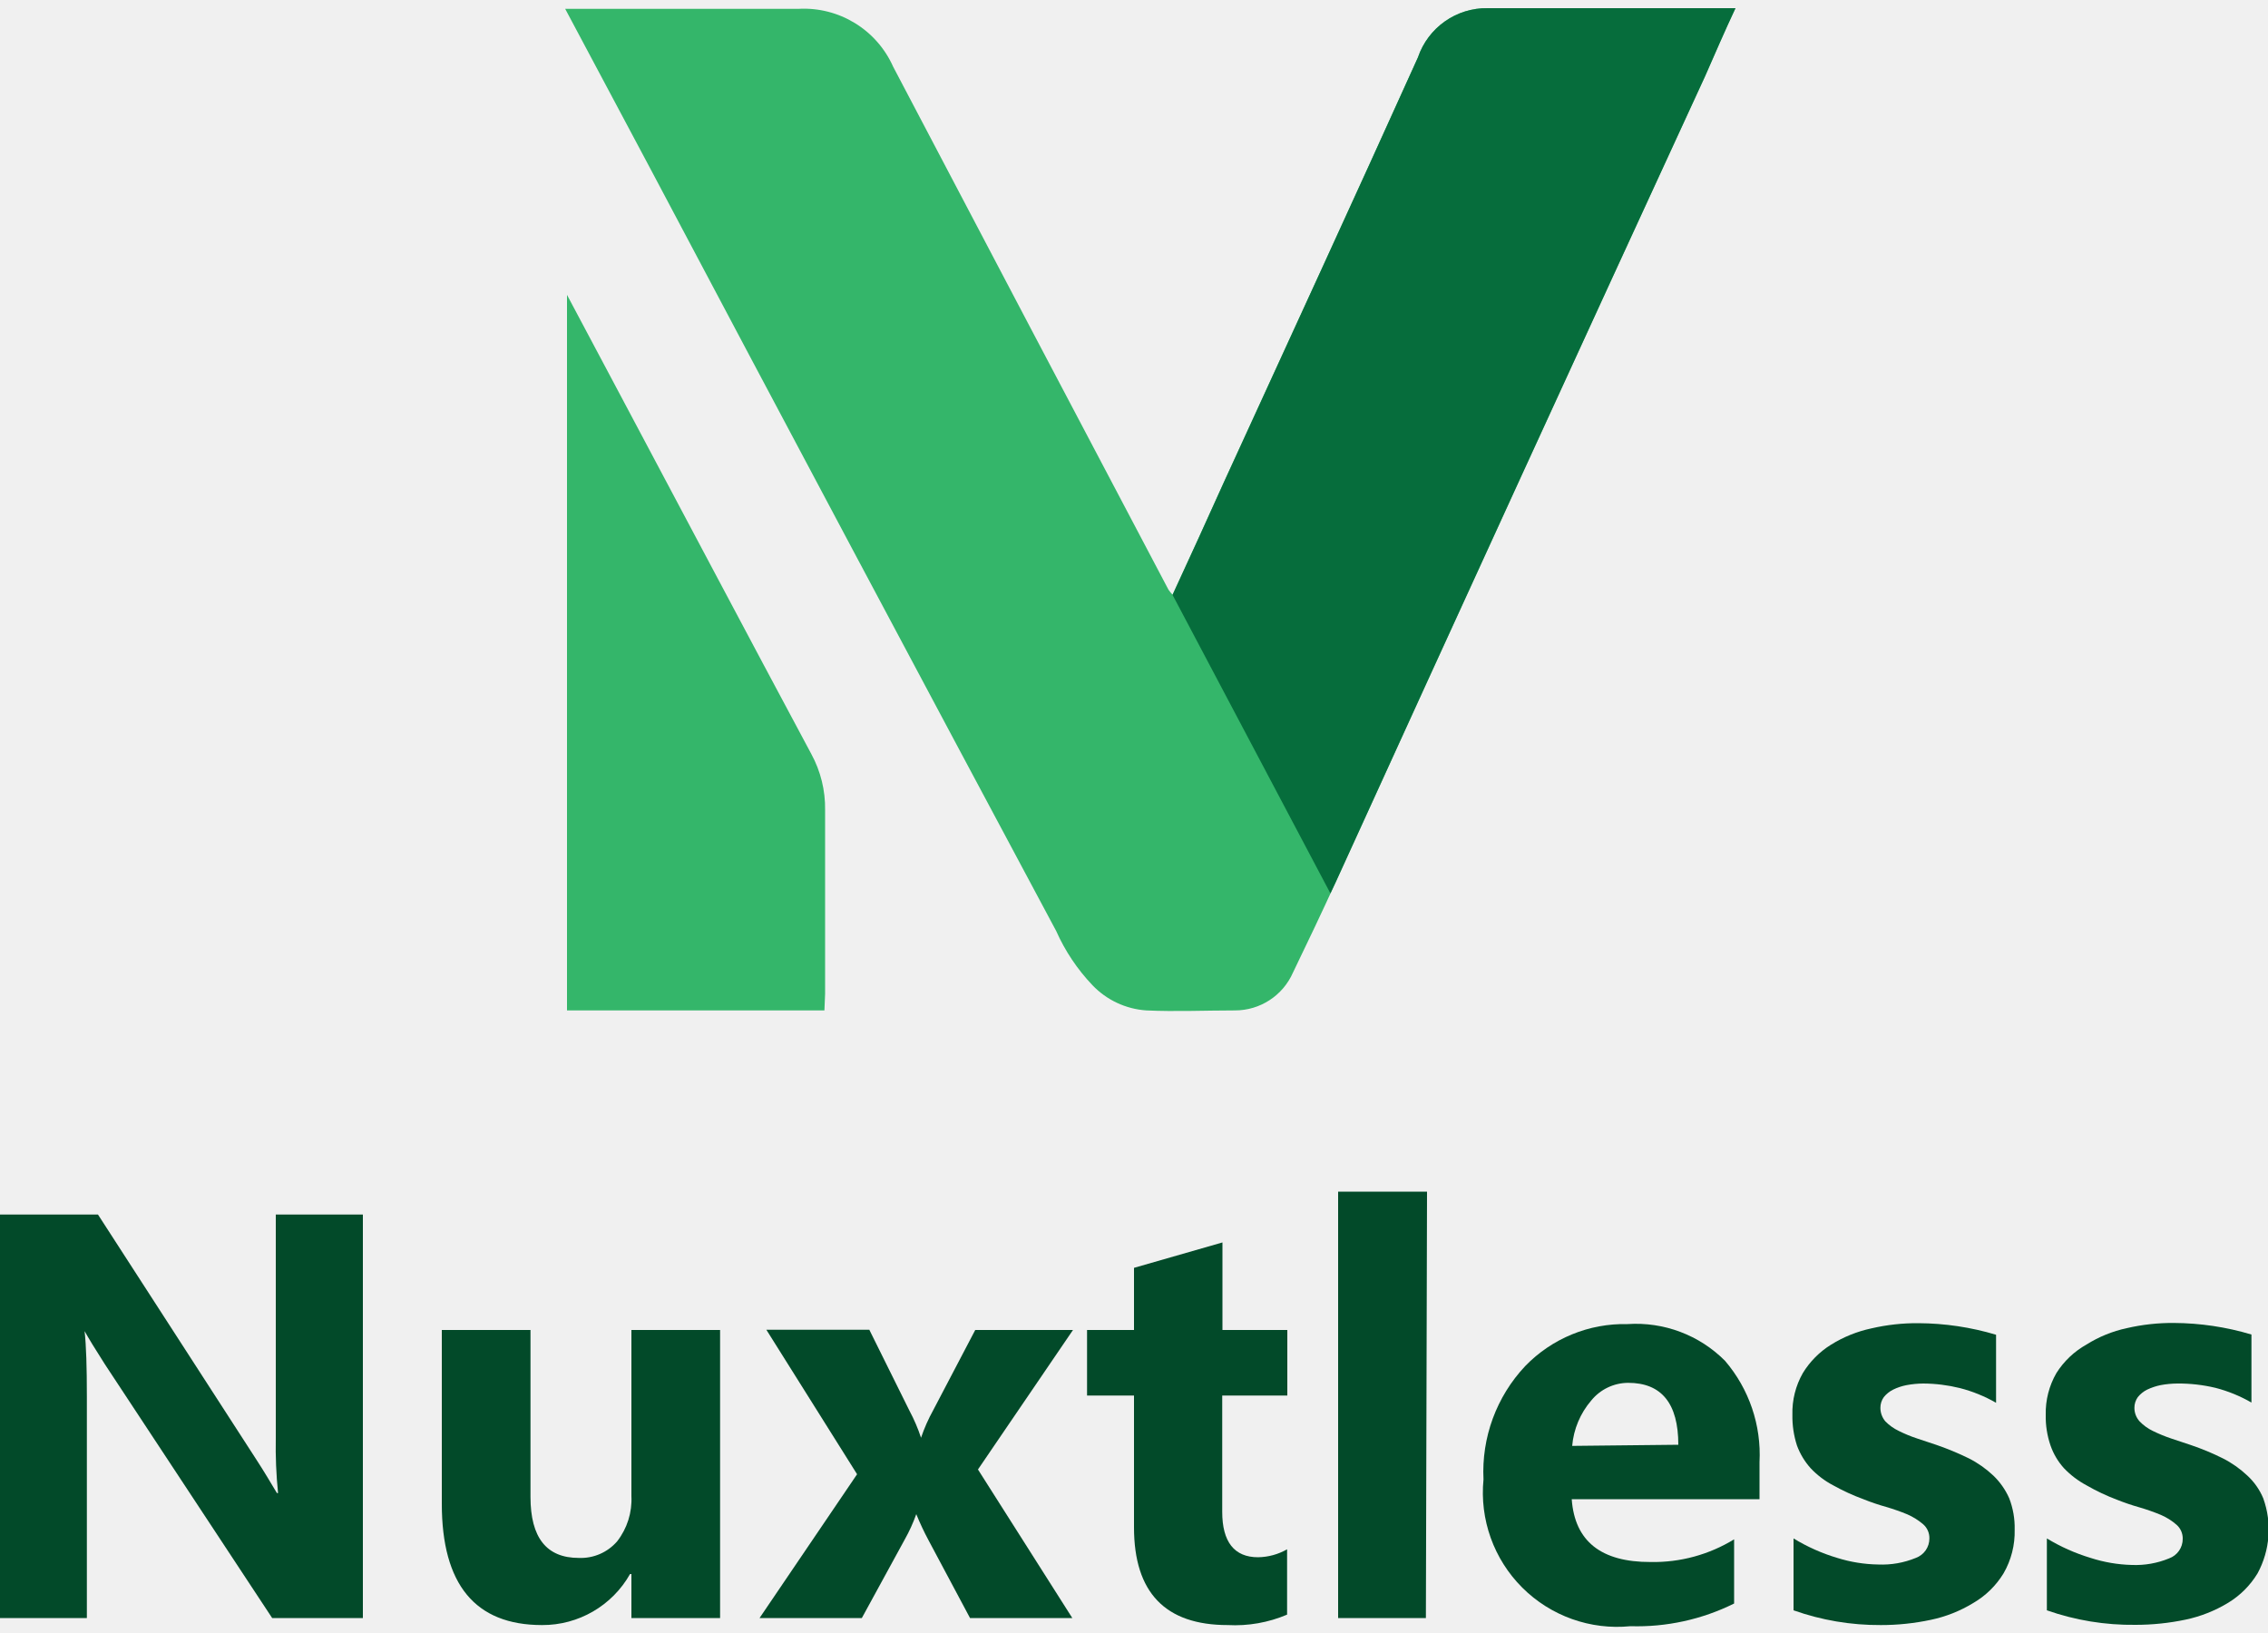
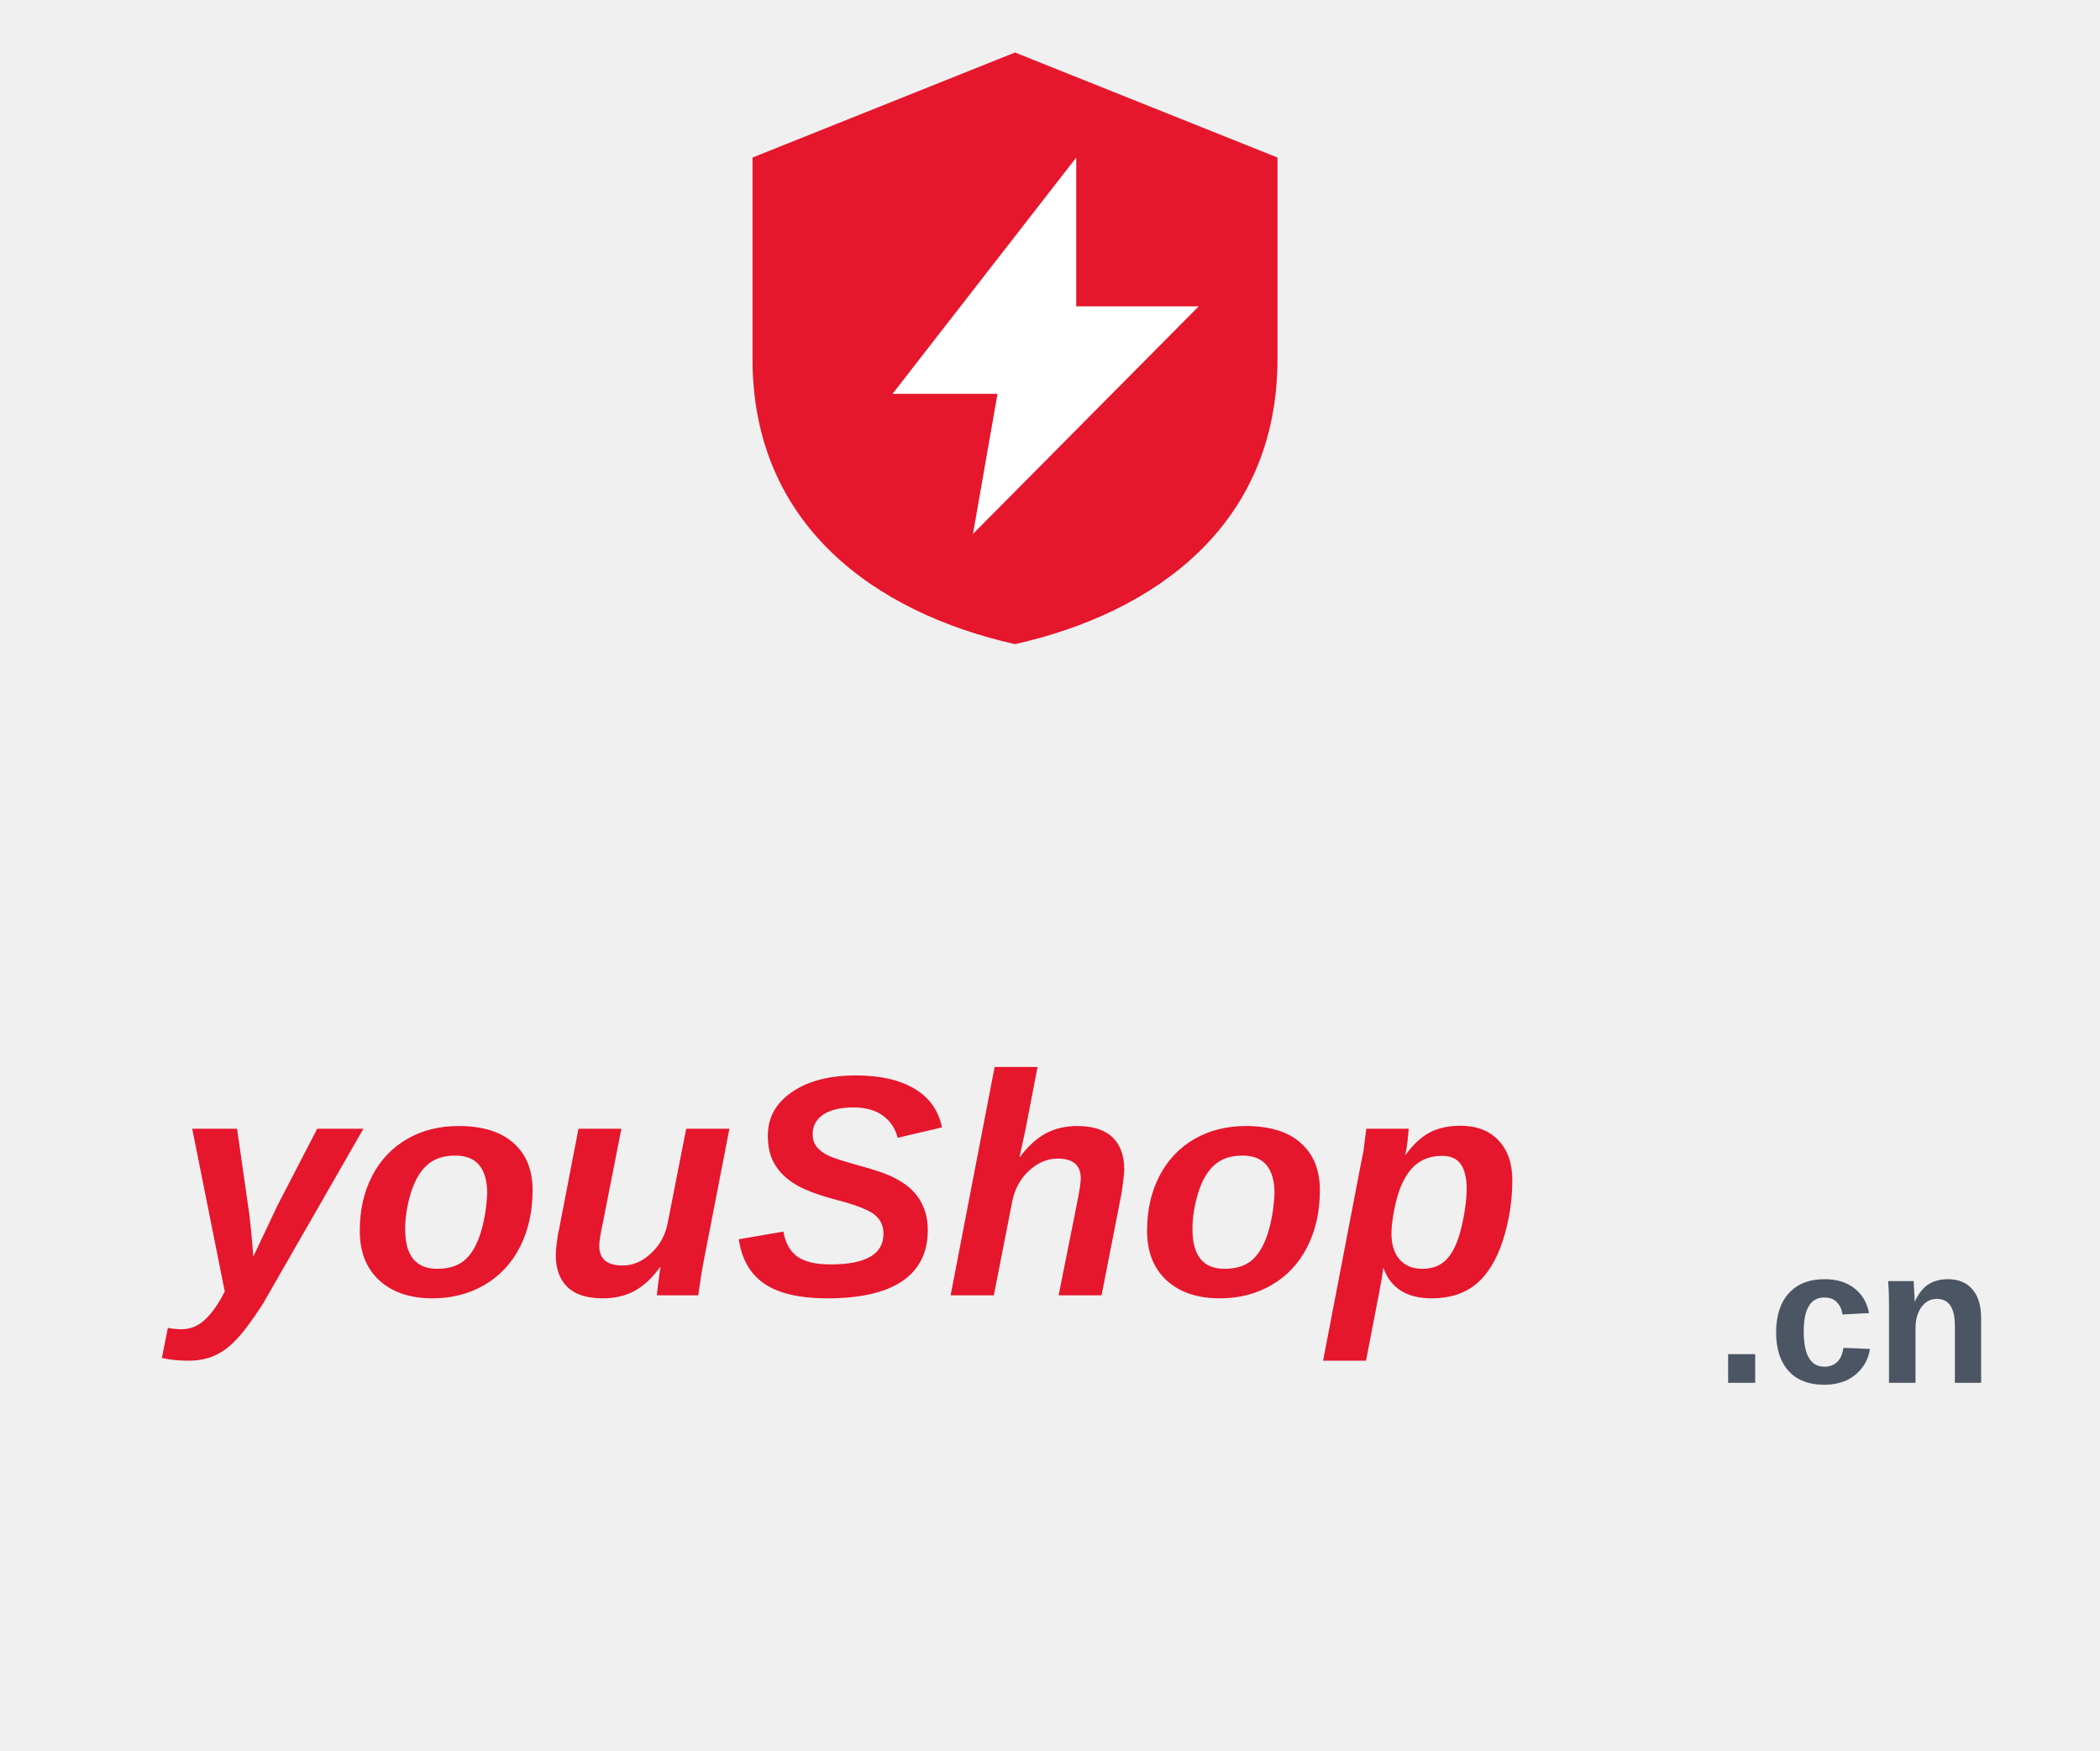
- <svg xmlns="http://www.w3.org/2000/svg" id="Layer_1" data-name="Layer 1" viewBox="0 0 100 72">
+ <svg xmlns="http://www.w3.org/2000/svg" id="logo-full" data-name="logo-full" viewBox="0 0 120 100">
  <defs>
-     <style>.cls-1{fill:#34b66a;}.cls-2{fill:#066d3c;}.cls-3{fill:#024a29;}</style>
+     <style>
+       .t { font-family: Arial, "Microsoft Yahei", sans-serif; font-weight: 900; font-style: italic; }
+       .r { fill: #E6162D; }
+       .sup { font-family: Arial, sans-serif; font-weight: 700; fill: #4b5563; font-size: 11px; }
+     </style>
  </defs>
-   <path class="cls-1" d="M24.92.39c.78,0,1.48,0,2.18,0,2.7,0,5.4,0,8.1,0a4.31,4.31,0,0,1,4.18,2.55Q45.44,14.48,51.52,26a1.75,1.75,0,0,0,.18.22c.78-1.69,1.53-3.33,2.28-5C56.83,15,59.7,8.78,62.52,2.53A3.2,3.2,0,0,1,65.6.36H76.52c-.47,1-.9,2-1.34,3Q67,21.11,58.9,38.88c-.62,1.35-1.25,2.68-1.89,4a2.79,2.79,0,0,1-2.56,1.67c-1.3,0-2.61.06-3.91,0a3.62,3.62,0,0,1-2.37-1.11,8.42,8.42,0,0,1-1.6-2.39q-9-16.82-17.92-33.66Z" />
-   <path class="cls-1" d="M36.35,44.55H25V13l2.34,4.4c2.81,5.28,5.6,10.56,8.43,15.84a5,5,0,0,1,.61,2.48c0,2.7,0,5.4,0,8.1Z" />
-   <path class="cls-2" d="M51.7,26.23c.78-1.69,1.53-3.33,2.28-5C56.83,15,59.7,8.78,62.52,2.53A3.2,3.2,0,0,1,65.6.36H76.52c-.47,1-.9,2-1.34,3Q67,21.11,58.9,38.88l-.24.51" />
-   <path class="cls-3" d="M16,71.34H12L4.63,60.16q-.64-1-.9-1.47h0c.07.63.1,1.58.1,2.87v9.78H0V53.55H4.32l7,10.83c.32.49.62,1,.89,1.45h.05a20.18,20.18,0,0,1-.1-2.44V53.55H16Z" />
-   <path class="cls-3" d="M31.75,71.34H27.84V69.4h-.06a4.43,4.43,0,0,1-3.88,2.25c-2.95,0-4.42-1.79-4.42-5.35V58.64h3.91V66c0,1.8.71,2.69,2.13,2.69a2.12,2.12,0,0,0,1.69-.73,3,3,0,0,0,.63-2V58.64h3.91Z" />
-   <path class="cls-3" d="M47.31,58.64l-4.19,6.15,4.16,6.55H42.77l-1.83-3.43a12.16,12.16,0,0,1-.54-1.15h0a7.18,7.18,0,0,1-.51,1.12L38,71.34H33.49L37.79,65l-4-6.37h4.54L40.1,62.2a7.53,7.53,0,0,1,.51,1.19h0a7.49,7.49,0,0,1,.54-1.22L43,58.64Z" />
-   <path class="cls-3" d="M56.75,71.19a5.88,5.88,0,0,1-2.62.46Q50,71.65,50,67.34V61.53H47.93V58.64H50V55.9l3.9-1.12v3.86h2.86v2.89H53.89v5.13c0,1.32.53,2,1.58,2a2.66,2.66,0,0,0,1.28-.35Z" />
-   <path class="cls-3" d="M62.87,71.34H59V52.54h3.92Z" />
-   <path class="cls-3" d="M77.58,66.1H69.3q.2,2.78,3.48,2.77a6.8,6.8,0,0,0,3.68-1V70.7a9.63,9.63,0,0,1-4.57,1,5.92,5.92,0,0,1-6.48-6.47,6.8,6.8,0,0,1,1.84-5,6.08,6.08,0,0,1,4.51-1.85A5.54,5.54,0,0,1,76.06,60a6.36,6.36,0,0,1,1.52,4.47ZM74,63.7c0-1.82-.74-2.73-2.21-2.73a2.11,2.11,0,0,0-1.63.78,3.54,3.54,0,0,0-.84,2Z" />
-   <path class="cls-3" d="M79.08,71V67.83a8.17,8.17,0,0,0,1.93.86,6.37,6.37,0,0,0,1.81.29,3.91,3.91,0,0,0,1.65-.29.91.91,0,0,0,.6-.86.8.8,0,0,0-.27-.62,2.8,2.8,0,0,0-.7-.44,9.33,9.33,0,0,0-.94-.33,9.4,9.4,0,0,1-1-.34,9.22,9.22,0,0,1-1.33-.61,3.76,3.76,0,0,1-1-.76,3.11,3.11,0,0,1-.6-1,4.17,4.17,0,0,1-.2-1.35,3.52,3.52,0,0,1,.46-1.84,3.8,3.8,0,0,1,1.24-1.25,5.55,5.55,0,0,1,1.78-.72,8.84,8.84,0,0,1,2.08-.23,12.15,12.15,0,0,1,3.42.51v3a6.4,6.4,0,0,0-1.6-.65A6.89,6.89,0,0,0,84.8,61a4.21,4.21,0,0,0-.73.07,2.35,2.35,0,0,0-.6.2,1.24,1.24,0,0,0-.41.33.8.8,0,0,0-.15.47.92.92,0,0,0,.22.6,2.07,2.07,0,0,0,.59.42,6,6,0,0,0,.8.33l.87.29a12.66,12.66,0,0,1,1.42.59,4.62,4.62,0,0,1,1.08.76,3.15,3.15,0,0,1,.7,1,3.59,3.59,0,0,1,.24,1.38,3.66,3.66,0,0,1-.49,1.93A3.79,3.79,0,0,1,87,70.68a5.9,5.9,0,0,1-1.87.74,10.52,10.52,0,0,1-2.2.23A11.32,11.32,0,0,1,79.08,71Z" />
-   <path class="cls-3" d="M90.25,71V67.83a8.36,8.36,0,0,0,1.93.86A6.43,6.43,0,0,0,94,69a3.89,3.89,0,0,0,1.64-.29.91.91,0,0,0,.6-.86.8.8,0,0,0-.27-.62,2.62,2.62,0,0,0-.7-.44,9.33,9.33,0,0,0-.94-.33,10.28,10.28,0,0,1-1-.34A9.22,9.22,0,0,1,92,65.49a3.94,3.94,0,0,1-1-.76,2.92,2.92,0,0,1-.59-1,3.91,3.91,0,0,1-.21-1.35,3.52,3.52,0,0,1,.47-1.84A3.71,3.71,0,0,1,92,59.28a5.49,5.49,0,0,1,1.77-.72,8.9,8.9,0,0,1,2.08-.23,12.15,12.15,0,0,1,3.42.51v3a6.33,6.33,0,0,0-1.59-.65A7,7,0,0,0,96,61a4.21,4.21,0,0,0-.73.07,2.64,2.64,0,0,0-.6.2,1.24,1.24,0,0,0-.41.33.8.8,0,0,0-.15.47.88.88,0,0,0,.23.6,2,2,0,0,0,.58.42,6.65,6.65,0,0,0,.8.33l.87.29a11.27,11.27,0,0,1,1.42.59,4.62,4.62,0,0,1,1.08.76,2.86,2.86,0,0,1,.7,1,4.06,4.06,0,0,1-.25,3.31,3.85,3.85,0,0,1-1.3,1.3,6,6,0,0,1-1.87.74,10.69,10.69,0,0,1-2.21.23A11.36,11.36,0,0,1,90.25,71Z" />
+   <g transform="translate(38,0)">
+     <path fill="#E6162D" d="M20 3 L35 9 V20.5 C35 30 28 35 20 36.8 C12 35 5 30 5 20.5 V9 Z" />
+     <path fill="#FFFFFF" d="M23.5 9 L13 22.5 H19 L17.6 30.5 L30.5 17.5 H23.5 Z" />
+   </g>
+   <text class="t r" x="10" y="74" font-size="18">youShop</text>
+   <text class="sup" x="98" y="79">.cn</text>
</svg>
